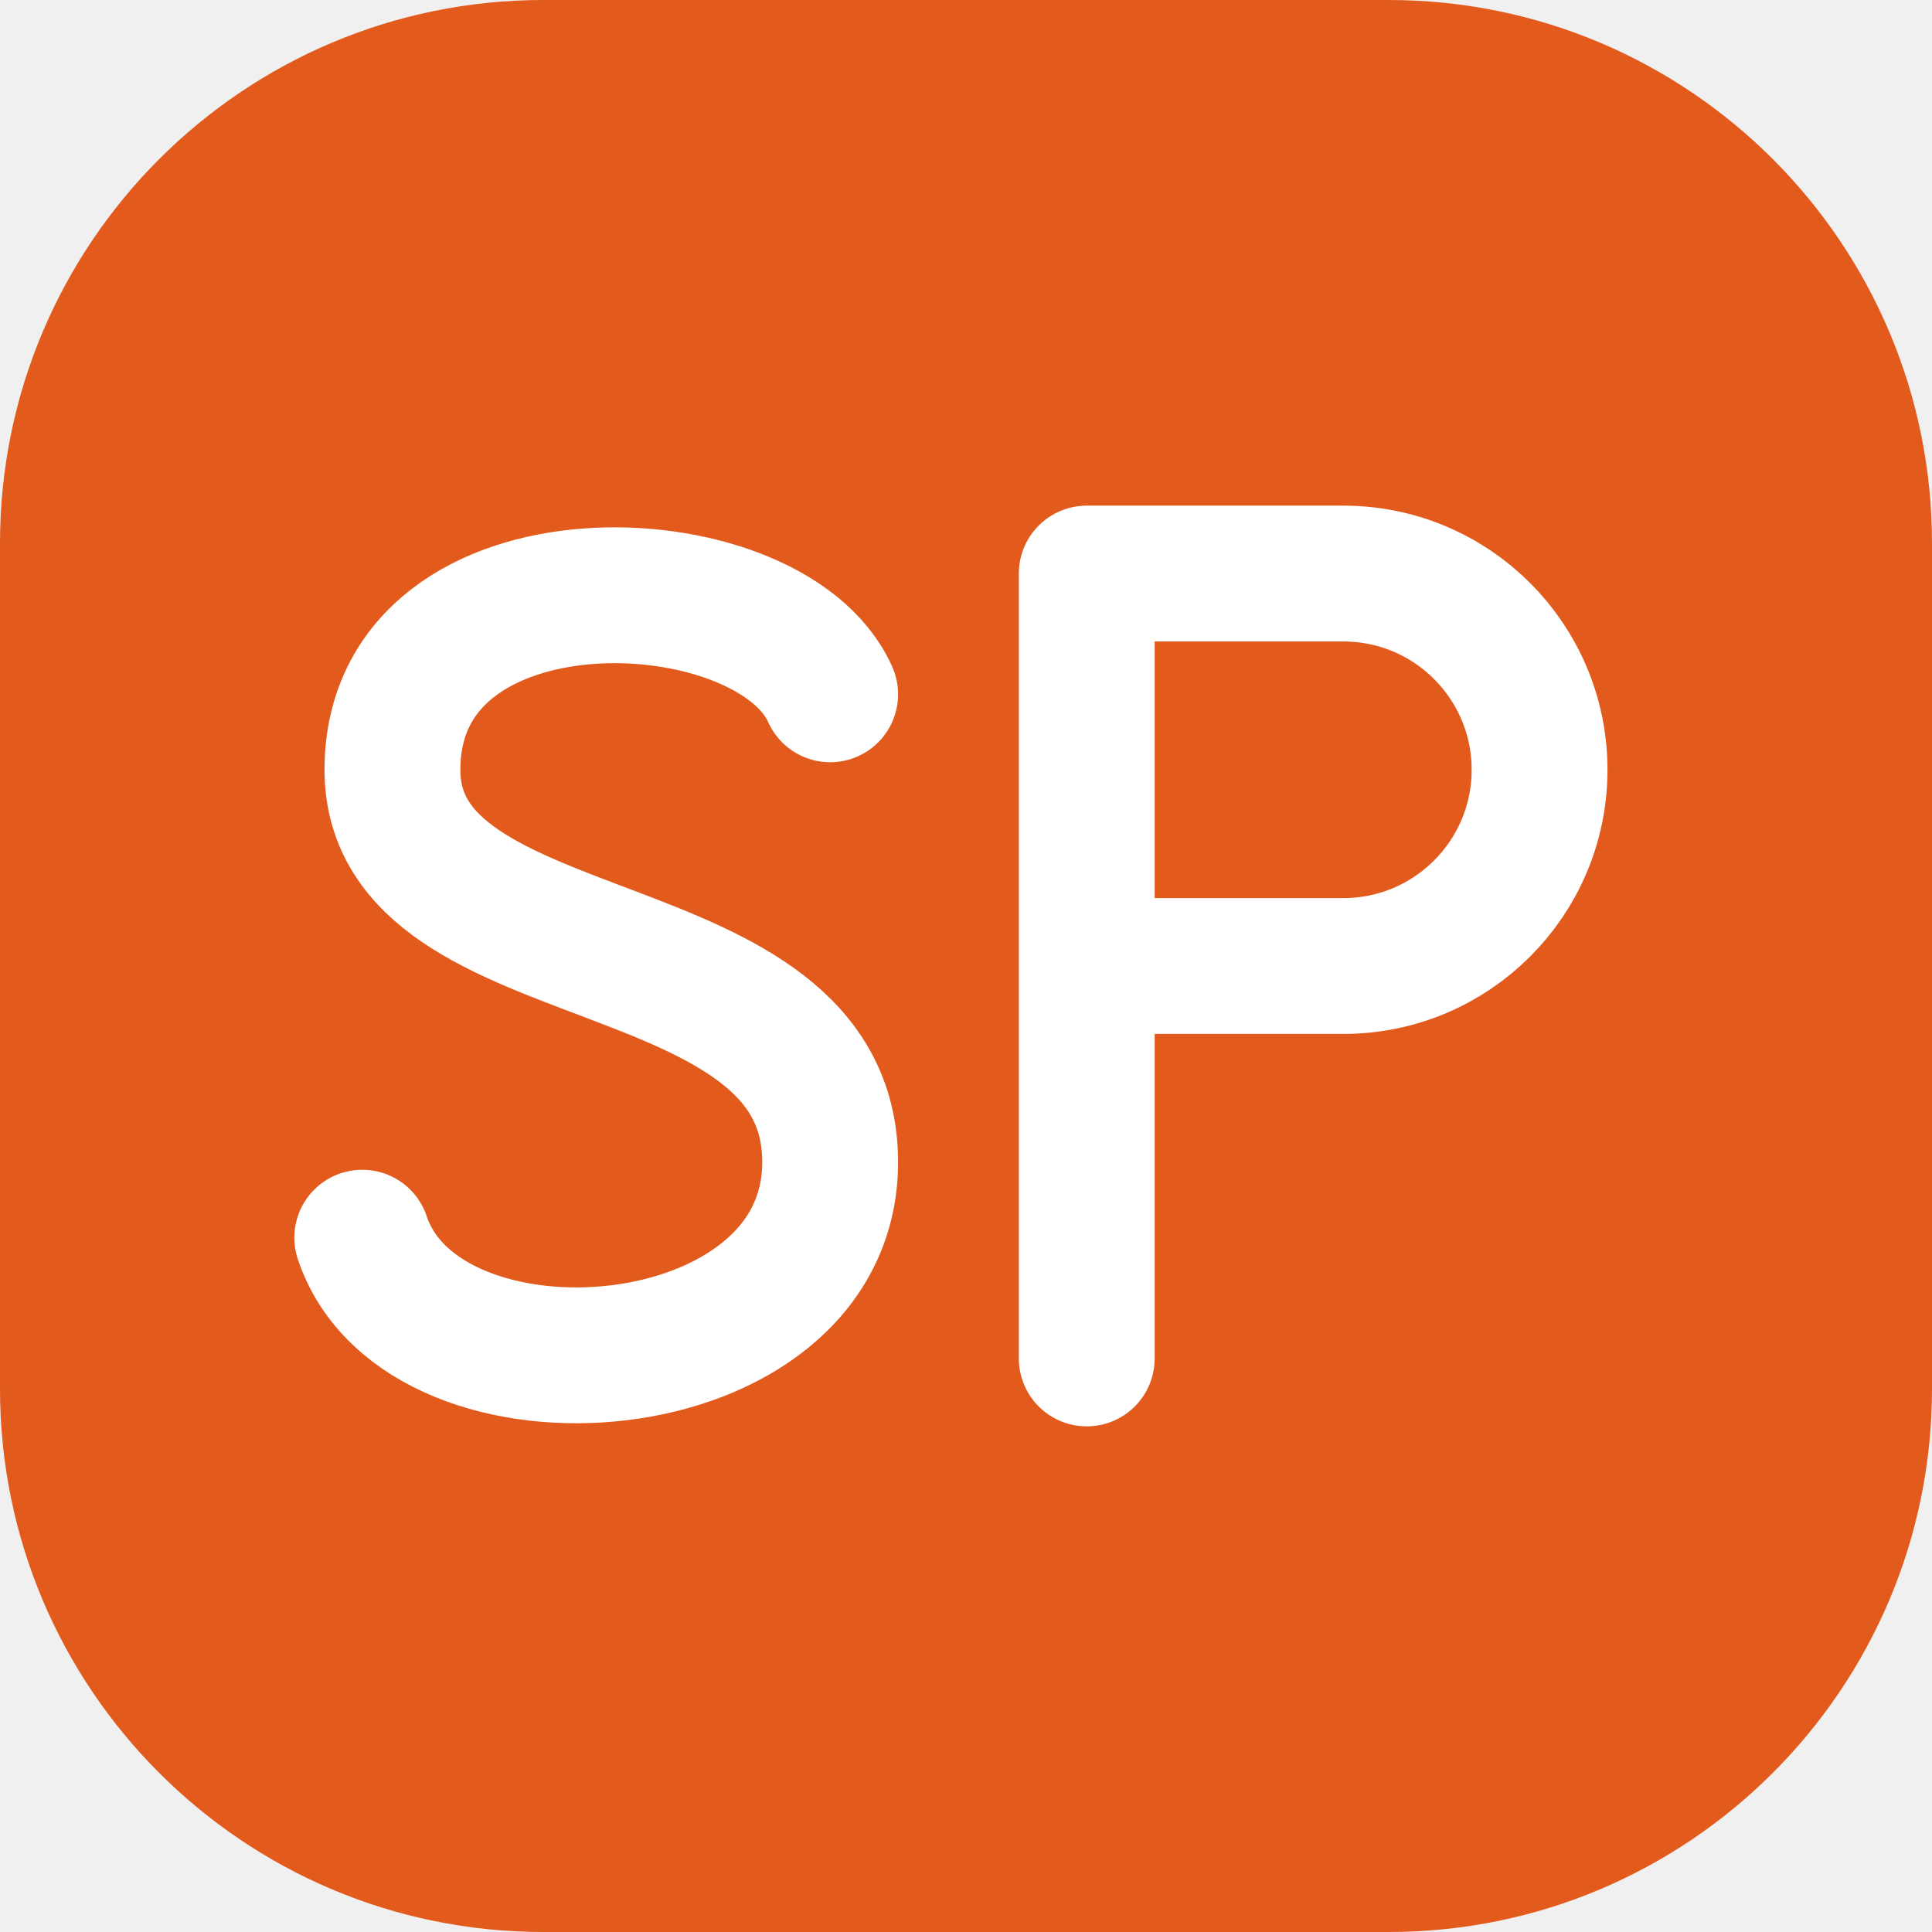
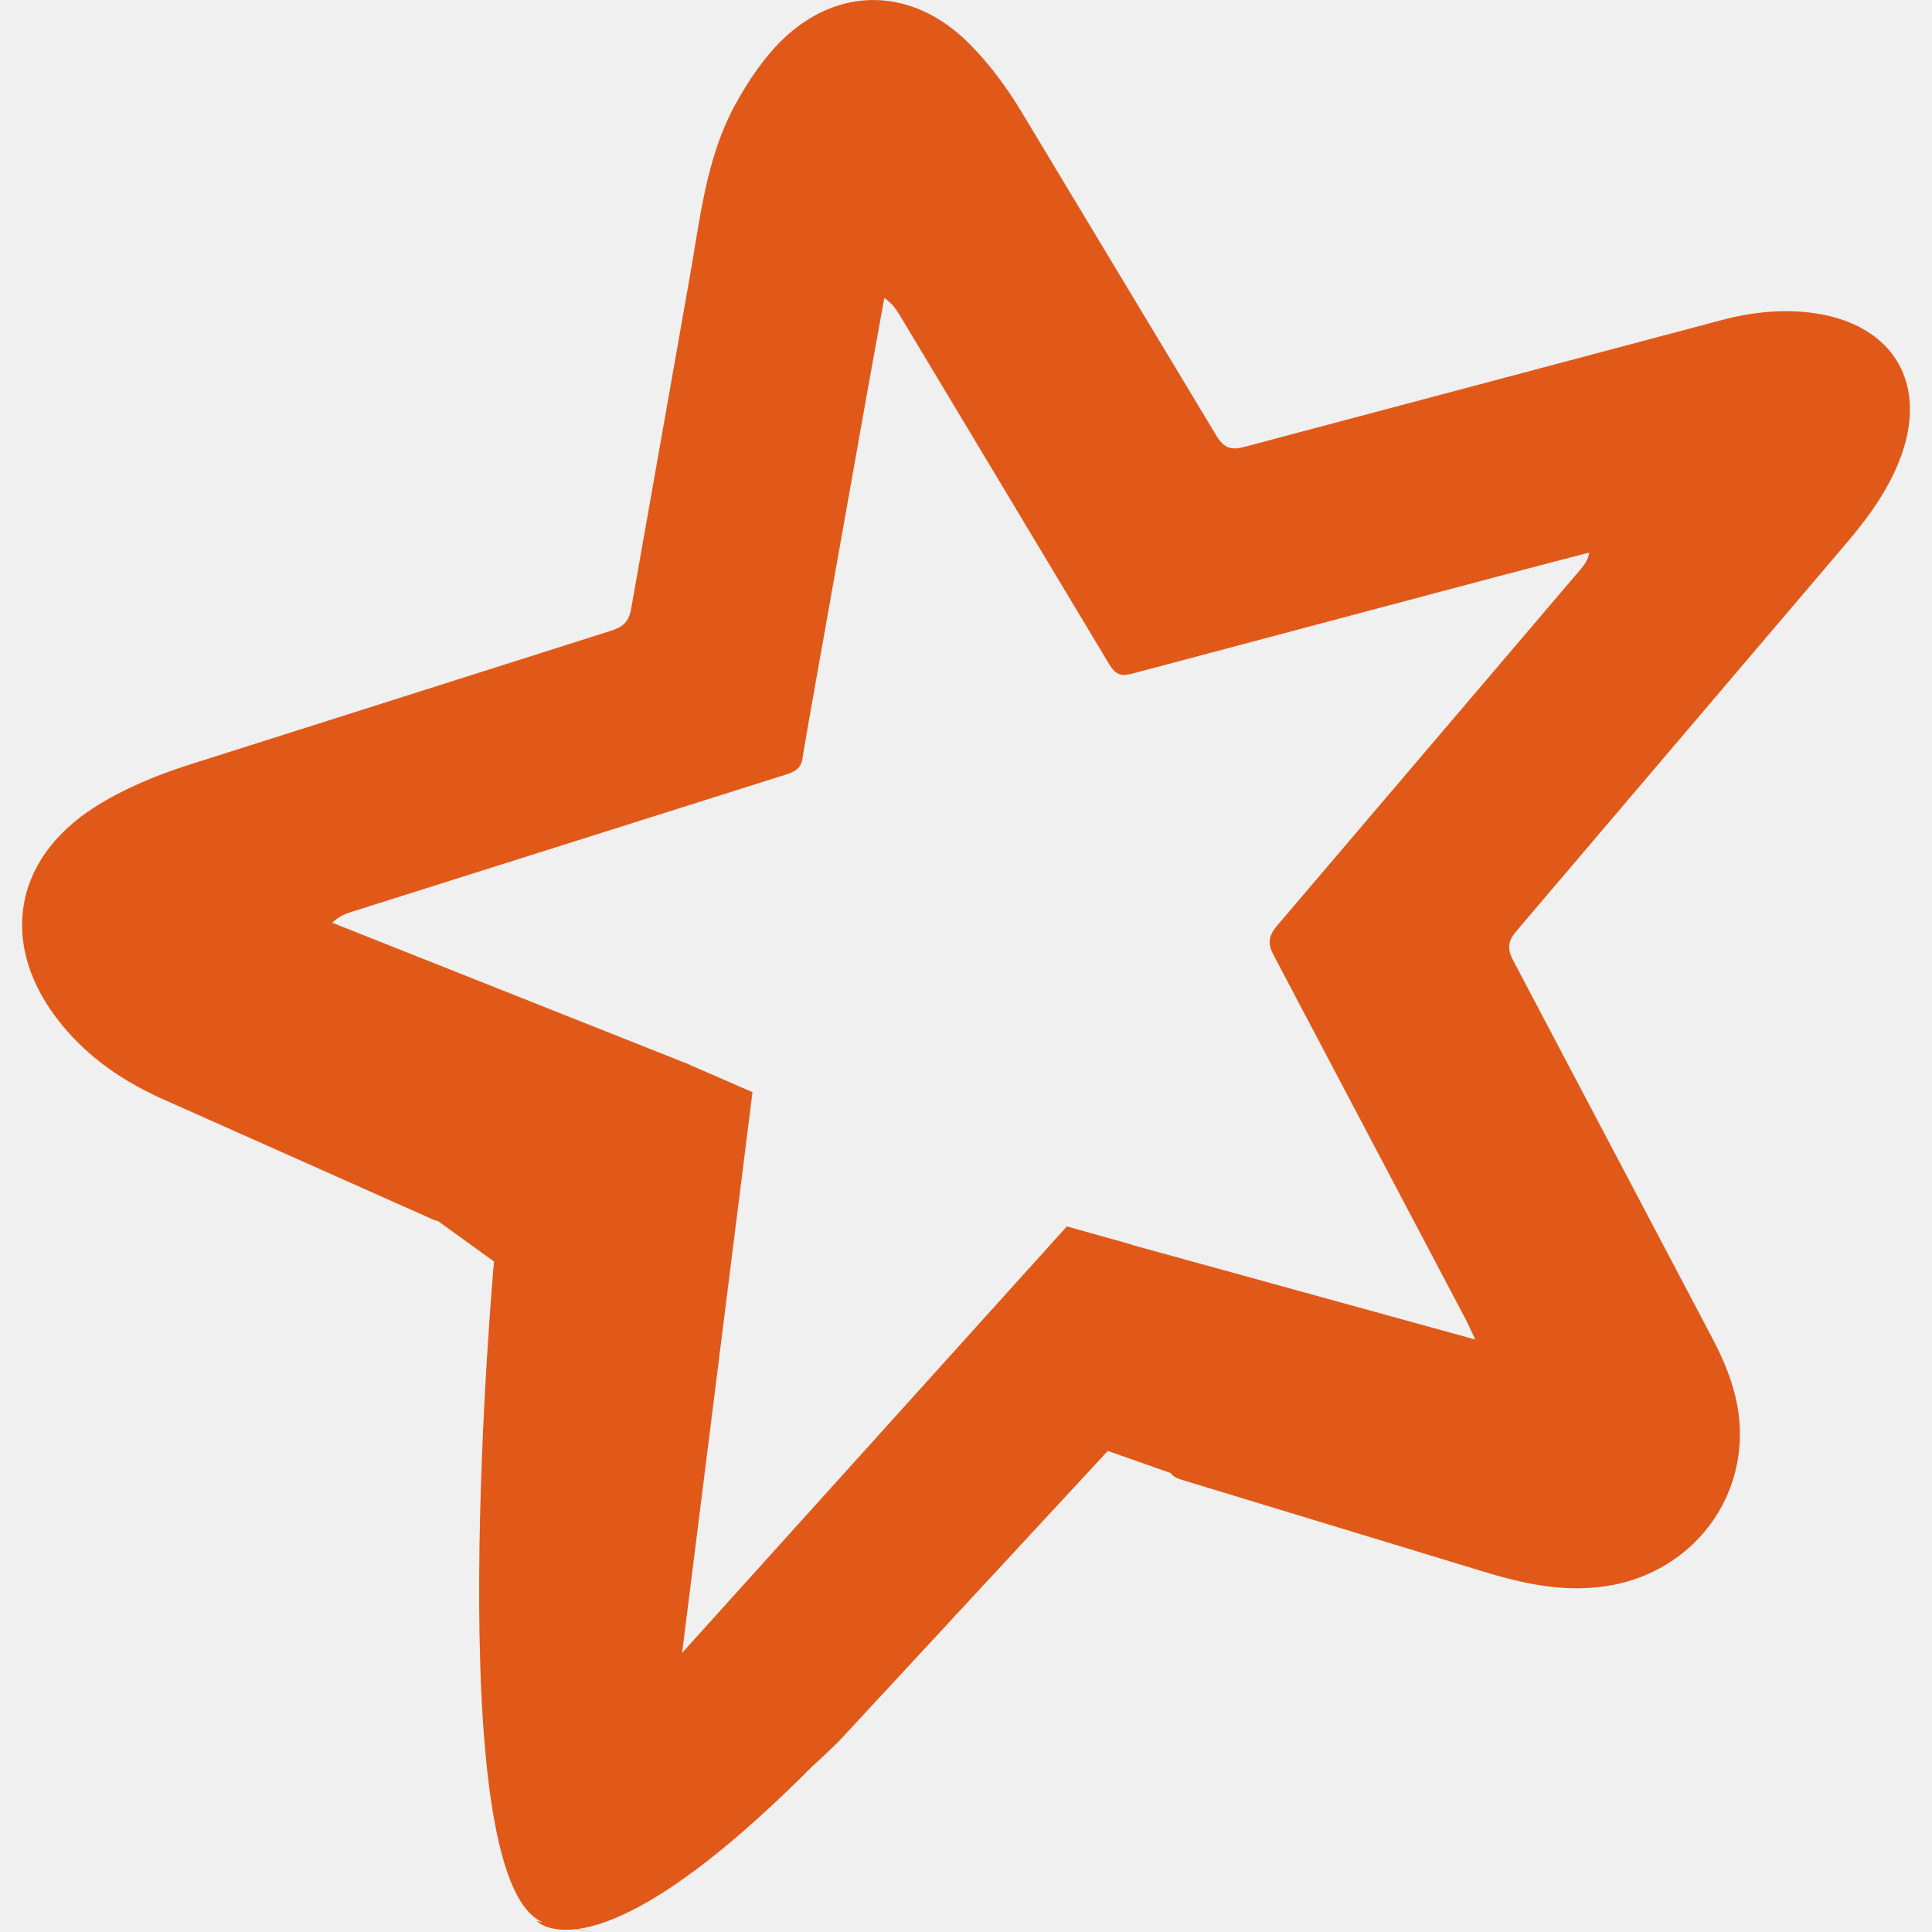
<svg xmlns="http://www.w3.org/2000/svg" viewBox="0 0 128 128">
-   <rect width="128" height="128" rx="36" fill="#E25A1C" />
-   <path d="M55 46C51 37 26 36 26 51C26 65 55 61 55 77C55 92 28 94 24 82M72 90L72 38L89 38A13 13 0 0 1 89 64L72 64" fill="none" stroke="#fff" stroke-width="9" stroke-linecap="round" stroke-linejoin="round" />
+   <path fill="#e15919" d="M57.646.004c-2.269.064-4.51 1.143-6.384 3.223-1.03 1.146-1.905 2.51-2.63 3.855-1.89 3.54-2.262 7.547-2.962 11.43l-3.852 21.81c-.148.856-.532 1.21-1.3 1.455l-28.268 8.98c-2.06.673-4.125 1.543-5.947 2.7-5.558 3.53-6.38 9.338-2.207 14.438 1.842 2.256 4.216 3.843 6.85 4.996l17.603 7.843c.147.08.304.132.463.162l3.717 2.682s-3.7 40.948 3.246 43.781c-.061-.01-.41-.082-.41-.082s.704.761 2.603.537c1.454.27 1.262.226.074-.01 2.583-.334 7.337-2.497 15.578-10.784a47.396 47.396 0 0 0 1.776-1.676l17.8-19.217 4.163 1.465c.15.207.367.34.714.443l19.823 6.031c2.709.836 5.389 1.448 8.277 1.026 5.156-.755 8.951-5 8.9-10.192-.02-2.28-.82-4.339-1.87-6.324l-13.128-24.898c-.418-.787-.405-1.296.196-2l22.054-25.922c1.428-1.703 2.717-3.529 3.465-5.645 1.643-4.67-.482-8.382-5.33-9.289-2.229-.398-4.427-.188-6.6.385l-31.597 8.395c-.93.25-1.39.075-1.895-.772l-12.9-21.434c-.975-1.615-2.14-3.194-3.477-4.527C62.212.89 59.915-.059 57.646.004zm.944 19.736c.51.358.768.727 1.01 1.125l13.88 23.13c.382.628.725.85 1.485.648l24.443-6.497 5.885-1.54c-.087.493-.302.79-.537 1.068l-20.16 23.672c-.57.688-.623 1.17-.194 1.976l12.743 24.16.585 1.237-.015.02-22.727-6.264-.006-.018-4.298-1.205-25.493 28.256 4.663-37.15-4.184-1.82.008-.007-23.674-9.4c.454-.413.86-.585 1.285-.717l28.777-9.096c.676-.21 1.061-.47 1.125-1.242l.403-2.355 3.875-21.807 1.12-6.174z" />
</svg>
